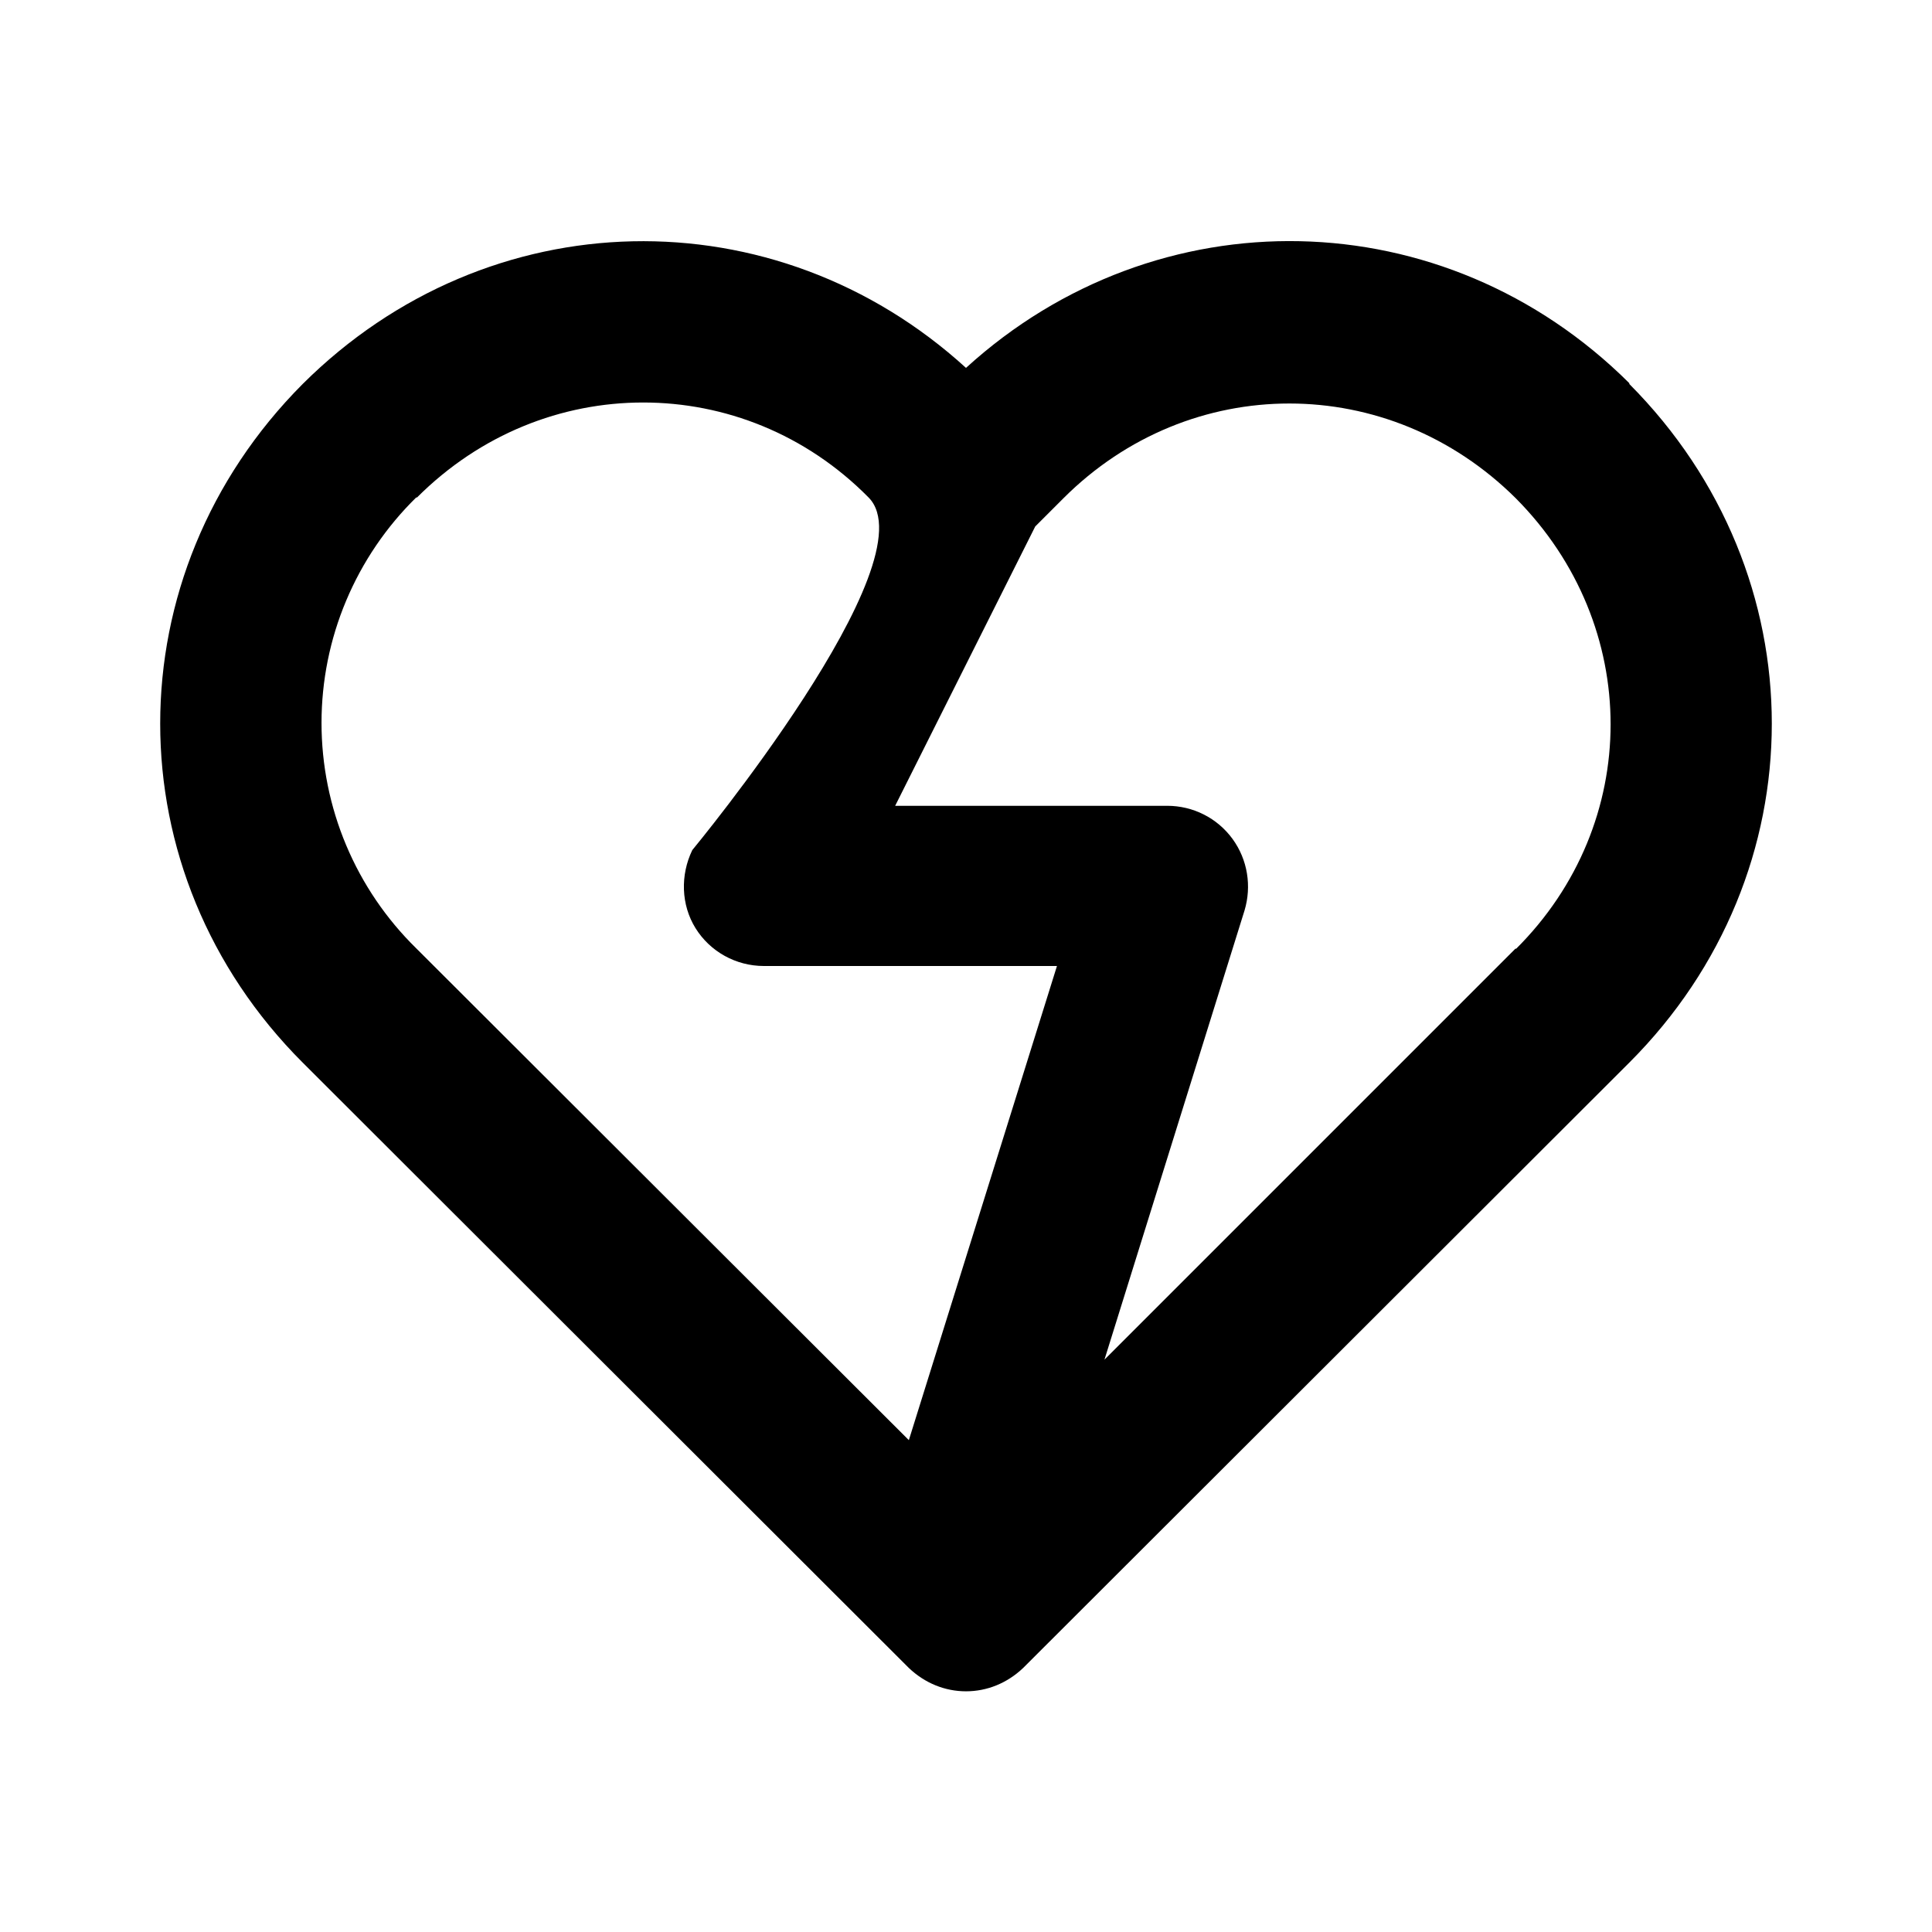
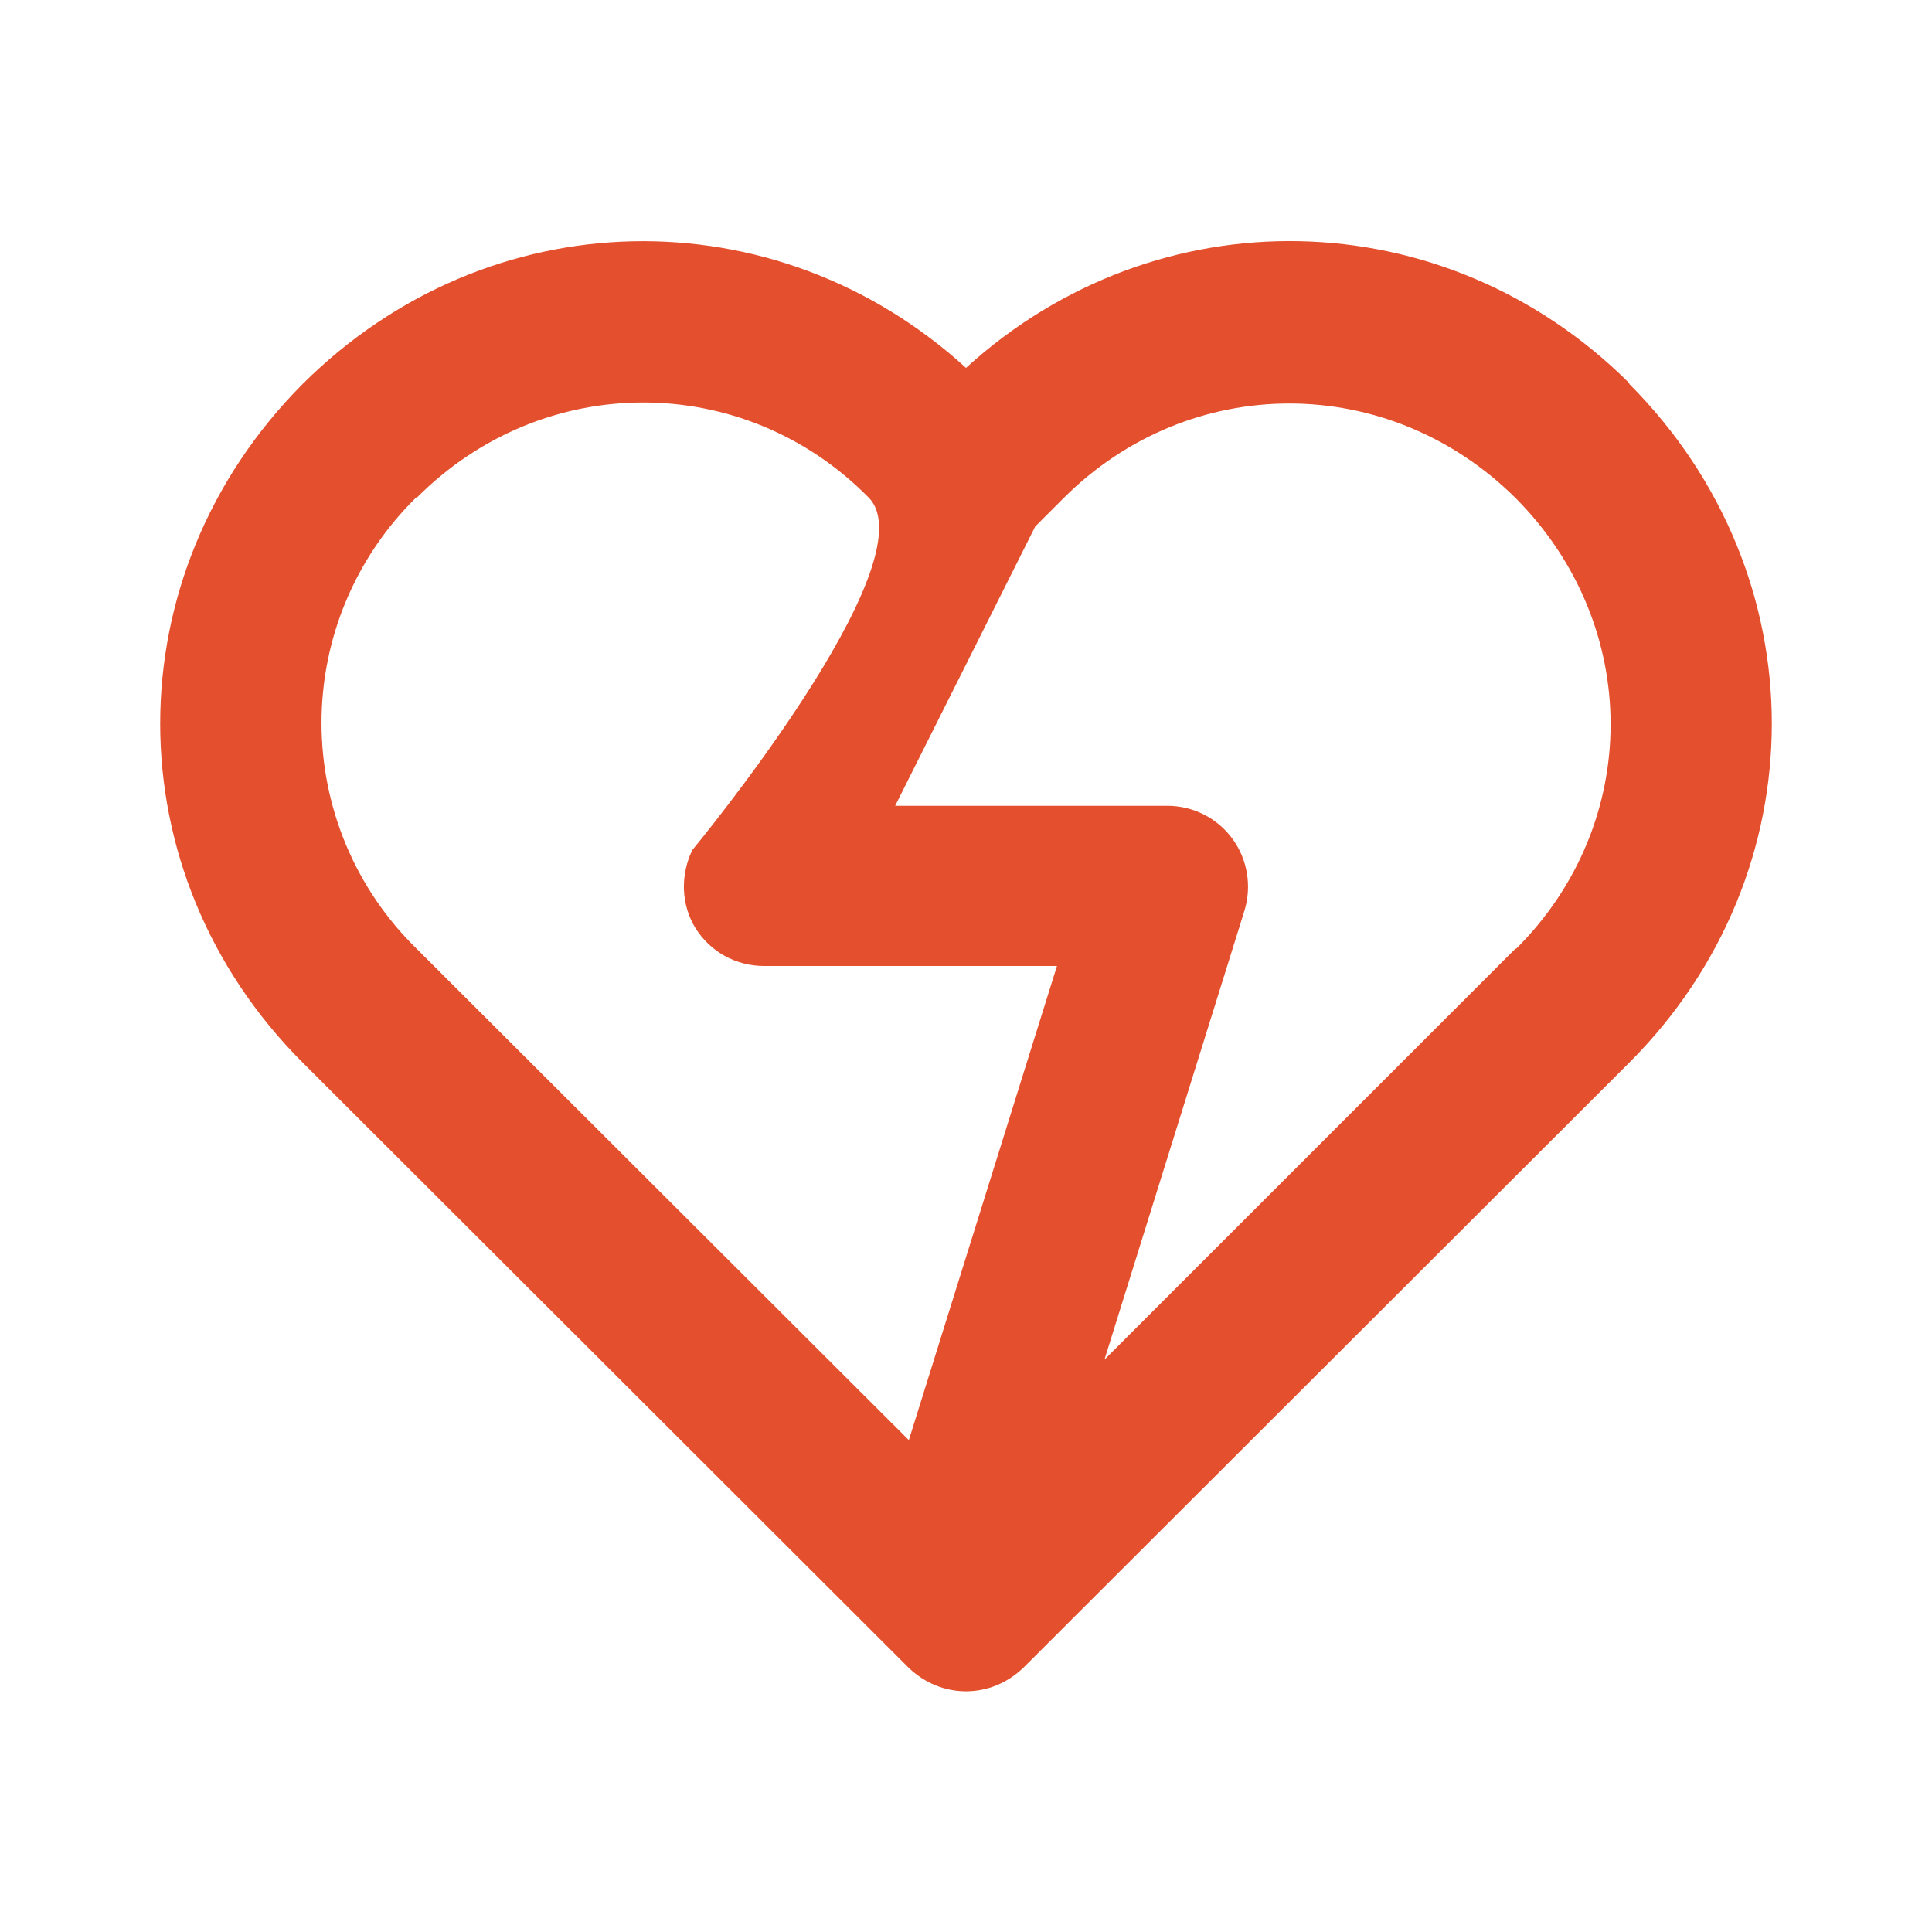
<svg xmlns="http://www.w3.org/2000/svg" width="24" height="24" viewBox="0 0 24 24" fill="none">
-   <path d="M20.24 4.76C17.94 2.47 14.37 2.41 12 4.57C9.63 2.41 6.07 2.47 3.76 4.77C1.4 7.14 1.4 10.84 3.76 13.2L11.29 20.72C11.49 20.91 11.74 21.01 12 21.01C12.26 21.01 12.51 20.91 12.71 20.72L20.24 13.2C22.6 10.84 22.6 7.14 20.24 4.77V4.76ZM5.18 6.18C5.97 5.39 6.98 5 7.99 5C9 5 10.01 5.39 10.79 6.18C11.57 6.97 8.6 10.56 8.6 10.56C8.45 10.87 8.46 11.24 8.64 11.53C8.82 11.82 9.14 12 9.49 12H13.13L11.29 17.89L5.17 11.78C4.798 11.415 4.502 10.98 4.3 10.499C4.098 10.018 3.994 9.502 3.994 8.98C3.994 8.459 4.098 7.942 4.3 7.462C4.502 6.981 4.798 6.545 5.17 6.18H5.18ZM18.83 11.78L13.72 16.89L15.46 11.31C15.55 11.01 15.5 10.68 15.31 10.42C15.217 10.293 15.095 10.189 14.954 10.118C14.814 10.047 14.658 10.01 14.5 10.01H11.12L12.86 6.54L13.21 6.19C14.78 4.62 17.25 4.62 18.83 6.19C20.4 7.77 20.4 10.23 18.83 11.79V11.78Z" fill="black" />
+   <path d="M20.24 4.76C17.94 2.47 14.37 2.41 12 4.57C9.63 2.41 6.07 2.47 3.76 4.77C1.4 7.14 1.4 10.84 3.76 13.2L11.29 20.72C11.49 20.91 11.74 21.01 12 21.01C12.26 21.01 12.51 20.91 12.71 20.72L20.24 13.2C22.6 10.84 22.6 7.14 20.24 4.77V4.76ZM5.18 6.18C5.97 5.39 6.98 5 7.99 5C9 5 10.01 5.39 10.79 6.18C11.57 6.97 8.6 10.56 8.6 10.56C8.45 10.87 8.46 11.24 8.64 11.53C8.82 11.82 9.14 12 9.49 12H13.13L11.29 17.89L5.17 11.78C4.798 11.415 4.502 10.98 4.3 10.499C4.098 10.018 3.994 9.502 3.994 8.98C3.994 8.459 4.098 7.942 4.3 7.462C4.502 6.981 4.798 6.545 5.17 6.18H5.18ZM18.83 11.78L13.72 16.89L15.46 11.31C15.55 11.01 15.5 10.68 15.31 10.42C15.217 10.293 15.095 10.189 14.954 10.118C14.814 10.047 14.658 10.01 14.5 10.01H11.12L12.86 6.54L13.21 6.19C14.78 4.62 17.25 4.62 18.83 6.19C20.4 7.77 20.4 10.23 18.83 11.79V11.78Z" fill="#E44F2D" />
</svg>
